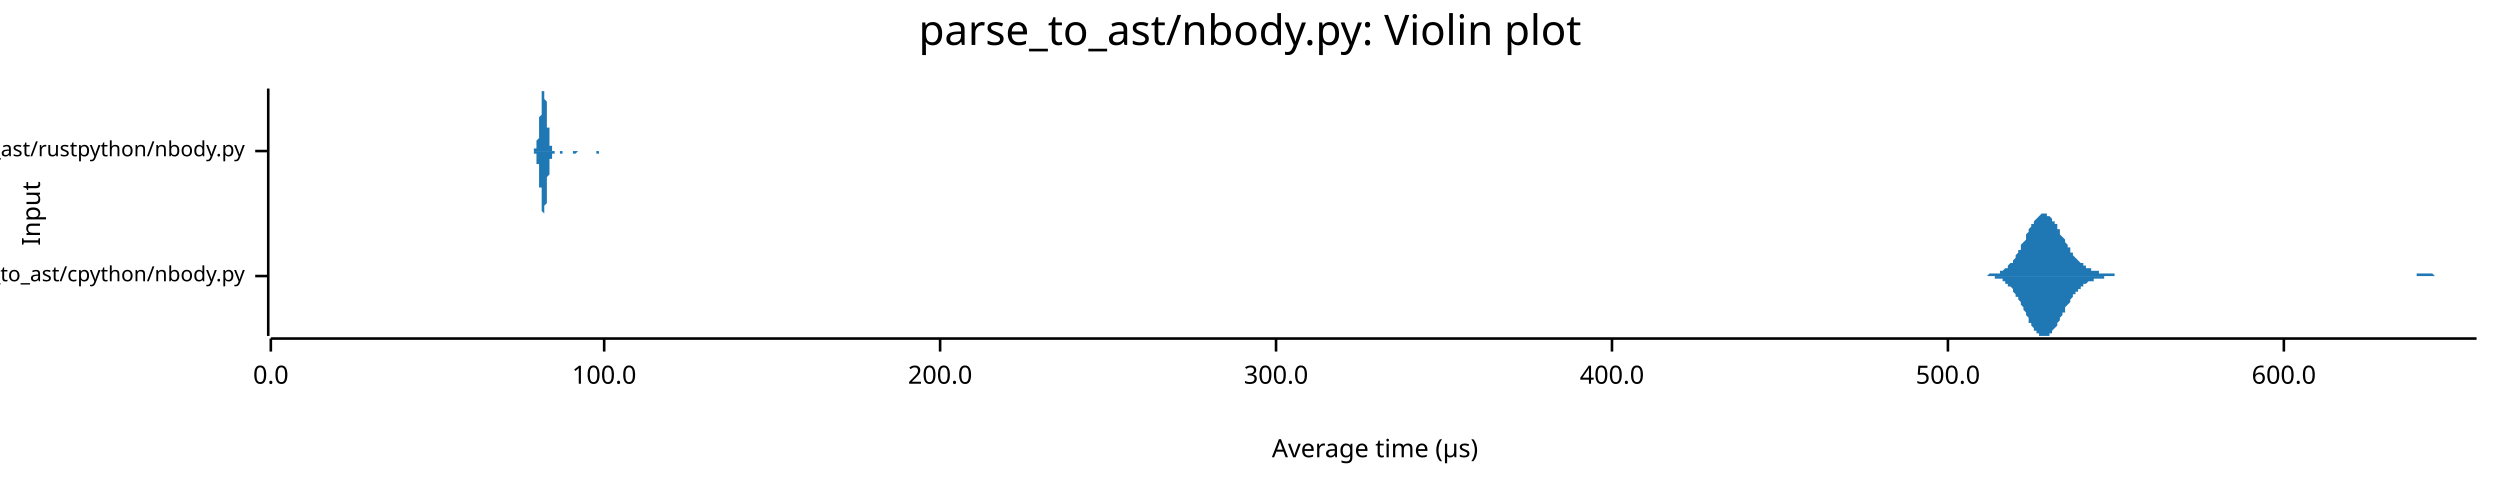
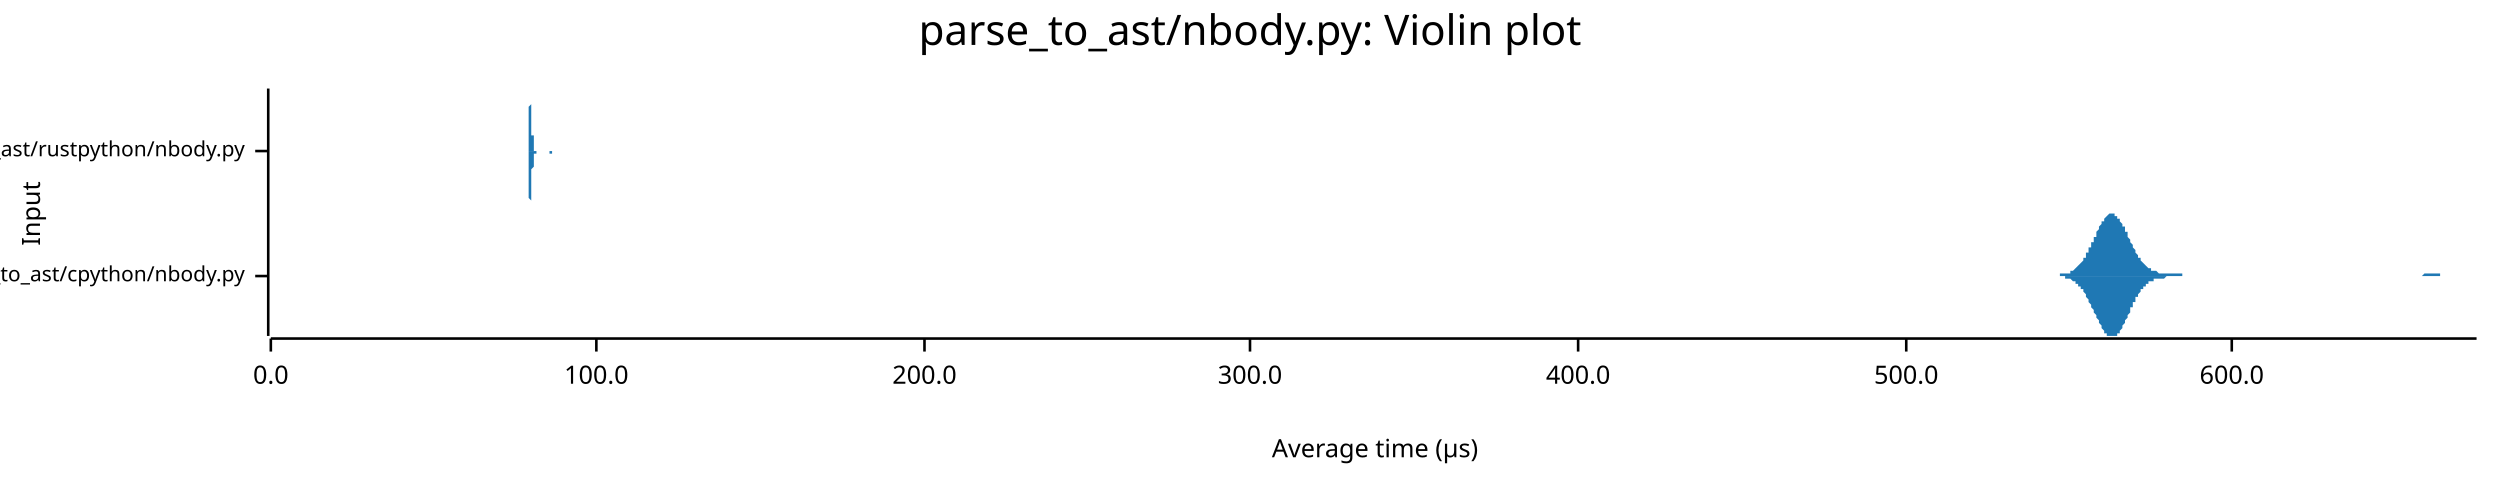
<svg xmlns="http://www.w3.org/2000/svg" width="960" height="186" viewBox="0 0 960 186">
  <text x="480" y="5" dy="0.76em" text-anchor="middle" font-family="sans-serif" font-size="16.129" opacity="1" fill="#000000">
parse_to_ast/nbody.py: Violin plot
</text>
  <text x="8" y="82" dy="0.76em" text-anchor="middle" font-family="sans-serif" font-size="9.677" opacity="1" fill="#000000" transform="rotate(270, 8, 82)">
Input
</text>
  <text x="528" y="178" dy="-0.5ex" text-anchor="middle" font-family="sans-serif" font-size="9.677" opacity="1" fill="#000000">
Average time (µs)
</text>
  <polyline fill="none" opacity="1" stroke="#000000" stroke-width="1" points="103,34 103,129 " />
  <text x="94" y="106" dy="0.5ex" text-anchor="end" font-family="sans-serif" font-size="8.065" opacity="1" fill="#000000">
parse_to_ast/cpython/nbody.py
</text>
  <polyline fill="none" opacity="1" stroke="#000000" stroke-width="1" points="98,106 103,106 " />
  <text x="94" y="58" dy="0.5ex" text-anchor="end" font-family="sans-serif" font-size="8.065" opacity="1" fill="#000000">
parse_to_ast/rustpython/nbody.py
</text>
  <polyline fill="none" opacity="1" stroke="#000000" stroke-width="1" points="98,58 103,58 " />
  <polyline fill="none" opacity="1" stroke="#000000" stroke-width="1" points="104,130 951,130 " />
  <text x="104" y="140" dy="0.76em" text-anchor="middle" font-family="sans-serif" font-size="9.677" opacity="1" fill="#000000">
0.0
</text>
  <polyline fill="none" opacity="1" stroke="#000000" stroke-width="1" points="104,130 104,135 " />
-   <text x="232" y="140" dy="0.76em" text-anchor="middle" font-family="sans-serif" font-size="9.677" opacity="1" fill="#000000">
+   <text x="229" y="140" dy="0.76em" text-anchor="middle" font-family="sans-serif" font-size="9.677" opacity="1" fill="#000000">
100.0
</text>
-   <polyline fill="none" opacity="1" stroke="#000000" stroke-width="1" points="232,130 232,135 " />
-   <text x="361" y="140" dy="0.76em" text-anchor="middle" font-family="sans-serif" font-size="9.677" opacity="1" fill="#000000">
+   <polyline fill="none" opacity="1" stroke="#000000" stroke-width="1" points="229,130 229,135 " />
+   <text x="355" y="140" dy="0.76em" text-anchor="middle" font-family="sans-serif" font-size="9.677" opacity="1" fill="#000000">
200.0
</text>
-   <polyline fill="none" opacity="1" stroke="#000000" stroke-width="1" points="361,130 361,135 " />
-   <text x="490" y="140" dy="0.76em" text-anchor="middle" font-family="sans-serif" font-size="9.677" opacity="1" fill="#000000">
+   <polyline fill="none" opacity="1" stroke="#000000" stroke-width="1" points="355,130 355,135 " />
+   <text x="480" y="140" dy="0.76em" text-anchor="middle" font-family="sans-serif" font-size="9.677" opacity="1" fill="#000000">
300.0
</text>
-   <polyline fill="none" opacity="1" stroke="#000000" stroke-width="1" points="490,130 490,135 " />
-   <text x="619" y="140" dy="0.76em" text-anchor="middle" font-family="sans-serif" font-size="9.677" opacity="1" fill="#000000">
+   <polyline fill="none" opacity="1" stroke="#000000" stroke-width="1" points="480,130 480,135 " />
+   <text x="606" y="140" dy="0.76em" text-anchor="middle" font-family="sans-serif" font-size="9.677" opacity="1" fill="#000000">
400.0
</text>
-   <polyline fill="none" opacity="1" stroke="#000000" stroke-width="1" points="619,130 619,135 " />
-   <text x="748" y="140" dy="0.76em" text-anchor="middle" font-family="sans-serif" font-size="9.677" opacity="1" fill="#000000">
+   <polyline fill="none" opacity="1" stroke="#000000" stroke-width="1" points="606,130 606,135 " />
+   <text x="732" y="140" dy="0.76em" text-anchor="middle" font-family="sans-serif" font-size="9.677" opacity="1" fill="#000000">
500.0
</text>
-   <polyline fill="none" opacity="1" stroke="#000000" stroke-width="1" points="748,130 748,135 " />
-   <text x="877" y="140" dy="0.76em" text-anchor="middle" font-family="sans-serif" font-size="9.677" opacity="1" fill="#000000">
+   <polyline fill="none" opacity="1" stroke="#000000" stroke-width="1" points="732,130 732,135 " />
+   <text x="857" y="140" dy="0.76em" text-anchor="middle" font-family="sans-serif" font-size="9.677" opacity="1" fill="#000000">
600.0
</text>
-   <polyline fill="none" opacity="1" stroke="#000000" stroke-width="1" points="877,130 877,135 " />
-   <polygon opacity="1" fill="#1F78B4" points="758,106 758,106 759,106 759,106 759,106 760,106 760,106 761,106 761,106 761,106 762,106 762,106 763,106 763,106 763,106 764,105 764,105 764,105 765,105 765,105 766,105 766,105 766,105 767,105 767,105 768,105 768,104 768,104 769,104 769,104 769,104 770,103 770,103 771,103 771,102 771,102 772,101 772,101 773,101 773,100 773,100 774,99 774,98 774,98 775,97 775,96 776,96 776,95 776,94 777,93 777,93 778,92 778,91 778,90 779,89 779,89 779,88 780,87 780,86 781,86 781,85 781,85 782,84 782,84 783,83 783,83 783,83 784,82 784,82 785,82 785,82 785,82 786,82 786,82 786,83 787,83 787,83 788,84 788,84 788,85 789,85 789,86 790,86 790,87 790,88 791,88 791,89 791,90 792,91 792,91 793,92 793,93 793,93 794,94 794,95 795,95 795,96 795,97 796,97 796,98 796,98 797,99 797,99 798,100 798,100 798,100 799,101 799,101 800,101 800,102 800,102 801,102 801,103 801,103 802,103 802,103 803,103 803,104 803,104 804,104 804,104 805,104 805,104 805,104 806,104 806,105 807,105 807,105 807,105 808,105 808,105 808,105 809,105 809,105 810,105 810,105 810,105 811,105 811,105 812,105 812,105 812,106 813,106 813,106 813,106 814,106 814,106 815,106 815,106 815,106 816,106 816,106 817,106 817,106 817,106 818,106 818,106 818,106 819,106 819,106 820,106 820,106 820,106 821,106 821,106 822,106 822,106 822,106 823,106 823,106 823,106 824,106 824,106 825,106 825,106 825,106 826,106 826,106 827,106 827,106 827,106 828,106 828,106 829,106 829,106 829,106 830,106 830,106 830,106 831,106 831,106 832,106 832,106 832,106 833,106 833,106 834,106 834,106 834,106 835,106 835,106 835,106 836,106 836,106 837,106 837,106 837,106 838,106 838,106 839,106 839,106 839,106 840,106 840,106 840,106 841,106 841,106 842,106 842,106 842,106 843,106 843,106 844,106 844,106 844,106 845,106 845,106 845,106 846,106 846,106 847,106 847,106 847,106 848,106 848,106 849,106 849,106 849,106 850,106 850,106 851,106 851,106 851,106 852,106 852,106 852,106 853,106 853,106 854,106 854,106 854,106 855,106 855,106 856,106 856,106 856,106 857,106 857,106 857,106 858,106 858,106 859,106 859,106 859,106 860,106 860,106 861,106 861,106 861,106 862,106 862,106 862,106 863,106 863,106 864,106 864,106 864,106 865,106 865,106 866,106 866,106 866,106 867,106 867,106 868,106 868,106 868,106 869,106 869,106 869,106 870,106 870,106 871,106 871,106 871,106 872,106 872,106 873,106 873,106 873,106 874,106 874,106 874,106 875,106 875,106 876,106 876,106 876,106 877,106 877,106 878,106 878,106 878,106 879,106 879,106 879,106 880,106 880,106 881,106 881,106 881,106 882,106 882,106 883,106 883,106 883,106 884,106 884,106 884,106 885,106 885,106 886,106 886,106 886,106 887,106 887,106 888,106 888,106 888,106 889,106 889,106 890,106 890,106 890,106 891,106 891,106 891,106 892,106 892,106 893,106 893,106 893,106 894,106 894,106 895,106 895,106 895,106 896,106 896,106 896,106 897,106 897,106 898,106 898,106 898,106 899,106 899,106 900,106 900,106 900,106 901,106 901,106 901,106 902,106 902,106 903,106 903,106 903,106 904,106 904,106 905,106 905,106 905,106 906,106 906,106 906,106 907,106 907,106 908,106 908,106 908,106 909,106 909,106 910,106 910,106 910,106 911,106 911,106 912,106 912,106 912,106 913,106 913,106 913,106 914,106 914,106 915,106 915,106 915,106 916,106 916,106 917,106 917,106 917,106 918,106 918,106 918,106 919,106 919,106 920,106 920,106 920,106 921,106 921,106 922,106 922,106 922,106 923,106 923,106 923,106 924,106 924,106 925,106 925,106 925,106 926,106 926,106 927,106 927,106 927,106 928,106 928,106 928,105 929,105 929,105 930,105 930,105 930,105 931,105 931,105 932,105 932,105 932,105 933,105 933,105 934,105 934,105 934,105 935,106 935,106 935,106 936,106 936,106 937,106 937,106 937,106 938,106 938,106 939,106 939,106 939,106 940,106 940,106 940,106 941,106 941,106 942,106 942,106 942,106 943,106 943,106 944,106 944,106 944,106 945,106 945,106 945,106 946,106 946,106 947,106 947,106 947,106 948,106 948,106 949,106 949,106 949,106 950,106 950,106 951,106 951,106 758,106 " />
-   <polygon opacity="1" fill="#1F78B4" points="758,106 758,106 759,106 759,106 759,106 760,106 760,106 761,106 761,106 761,106 762,106 762,106 763,106 763,106 763,106 764,106 764,106 764,106 765,106 765,106 766,106 766,106 766,107 767,107 767,107 768,107 768,107 768,107 769,107 769,108 769,108 770,108 770,109 771,109 771,109 771,110 772,110 772,110 773,111 773,111 773,112 774,113 774,113 774,114 775,114 775,115 776,116 776,117 776,117 777,118 777,119 778,120 778,121 778,121 779,122 779,123 779,124 780,124 780,125 781,126 781,126 781,127 782,127 782,128 783,128 783,129 783,129 784,129 784,129 785,129 785,129 785,129 786,129 786,129 786,129 787,129 787,128 788,128 788,127 788,127 789,126 789,126 790,125 790,124 790,124 791,123 791,122 791,122 792,121 792,120 793,120 793,119 793,118 794,117 794,117 795,116 795,116 795,115 796,114 796,114 796,113 797,113 797,112 798,112 798,111 798,111 799,111 799,110 800,110 800,110 800,109 801,109 801,109 801,109 802,108 802,108 803,108 803,108 803,108 804,108 804,107 805,107 805,107 805,107 806,107 806,107 807,107 807,107 807,107 808,107 808,106 808,106 809,106 809,106 810,106 810,106 810,106 811,106 811,106 812,106 812,106 812,106 813,106 813,106 813,106 814,106 814,106 815,106 815,106 815,106 816,106 816,106 817,106 817,106 817,106 818,106 818,106 818,106 819,106 819,106 820,106 820,106 820,106 821,106 821,106 822,106 822,106 822,106 823,106 823,106 823,106 824,106 824,106 825,106 825,106 825,106 826,106 826,106 827,106 827,106 827,106 828,106 828,106 829,106 829,106 829,106 830,106 830,106 830,106 831,106 831,106 832,106 832,106 832,106 833,106 833,106 834,106 834,106 834,106 835,106 835,106 835,106 836,106 836,106 837,106 837,106 837,106 838,106 838,106 839,106 839,106 839,106 840,106 840,106 840,106 841,106 841,106 842,106 842,106 842,106 843,106 843,106 844,106 844,106 844,106 845,106 845,106 845,106 846,106 846,106 847,106 847,106 847,106 848,106 848,106 849,106 849,106 849,106 850,106 850,106 851,106 851,106 851,106 852,106 852,106 852,106 853,106 853,106 854,106 854,106 854,106 855,106 855,106 856,106 856,106 856,106 857,106 857,106 857,106 858,106 858,106 859,106 859,106 859,106 860,106 860,106 861,106 861,106 861,106 862,106 862,106 862,106 863,106 863,106 864,106 864,106 864,106 865,106 865,106 866,106 866,106 866,106 867,106 867,106 868,106 868,106 868,106 869,106 869,106 869,106 870,106 870,106 871,106 871,106 871,106 872,106 872,106 873,106 873,106 873,106 874,106 874,106 874,106 875,106 875,106 876,106 876,106 876,106 877,106 877,106 878,106 878,106 878,106 879,106 879,106 879,106 880,106 880,106 881,106 881,106 881,106 882,106 882,106 883,106 883,106 883,106 884,106 884,106 884,106 885,106 885,106 886,106 886,106 886,106 887,106 887,106 888,106 888,106 888,106 889,106 889,106 890,106 890,106 890,106 891,106 891,106 891,106 892,106 892,106 893,106 893,106 893,106 894,106 894,106 895,106 895,106 895,106 896,106 896,106 896,106 897,106 897,106 898,106 898,106 898,106 899,106 899,106 900,106 900,106 900,106 901,106 901,106 901,106 902,106 902,106 903,106 903,106 903,106 904,106 904,106 905,106 905,106 905,106 906,106 906,106 906,106 907,106 907,106 908,106 908,106 908,106 909,106 909,106 910,106 910,106 910,106 911,106 911,106 912,106 912,106 912,106 913,106 913,106 913,106 914,106 914,106 915,106 915,106 915,106 916,106 916,106 917,106 917,106 917,106 918,106 918,106 918,106 919,106 919,106 920,106 920,106 920,106 921,106 921,106 922,106 922,106 922,106 923,106 923,106 923,106 924,106 924,106 925,106 925,106 925,106 926,106 926,106 927,106 927,106 927,106 928,106 928,106 928,106 929,106 929,106 930,106 930,106 930,106 931,106 931,106 932,106 932,106 932,106 933,106 933,106 934,106 934,106 934,106 935,106 935,106 935,106 936,106 936,106 937,106 937,106 937,106 938,106 938,106 939,106 939,106 939,106 940,106 940,106 940,106 941,106 941,106 942,106 942,106 942,106 943,106 943,106 944,106 944,106 944,106 945,106 945,106 945,106 946,106 946,106 947,106 947,106 947,106 948,106 948,106 949,106 949,106 949,106 950,106 950,106 951,106 951,106 758,106 " />
-   <polygon opacity="1" fill="#1F78B4" points="204,58 204,58 204,58 204,58 204,58 204,58 204,58 204,58 204,58 205,58 205,58 205,58 205,58 205,58 205,58 205,58 205,58 205,58 205,58 205,58 205,58 205,58 205,58 205,58 205,58 205,57 206,57 206,57 206,57 206,57 206,57 206,57 206,57 206,56 206,56 206,56 206,56 206,55 206,55 206,55 206,55 206,54 206,54 207,53 207,53 207,53 207,52 207,52 207,51 207,51 207,50 207,50 207,49 207,49 207,48 207,47 207,47 207,46 207,45 207,45 208,44 208,43 208,43 208,42 208,41 208,41 208,40 208,40 208,39 208,38 208,38 208,37 208,37 208,36 208,36 208,36 208,35 208,35 209,35 209,35 209,35 209,35 209,34 209,35 209,35 209,35 209,35 209,35 209,35 209,36 209,36 209,37 209,37 209,37 209,38 210,39 210,39 210,40 210,40 210,41 210,42 210,42 210,43 210,44 210,44 210,45 210,46 210,46 210,47 210,48 210,48 210,49 211,49 211,50 211,50 211,51 211,52 211,52 211,52 211,53 211,53 211,54 211,54 211,54 211,55 211,55 211,55 211,55 211,56 212,56 212,56 212,56 212,57 212,57 212,57 212,57 212,57 212,57 212,57 212,57 212,57 212,58 212,58 212,58 212,58 212,58 213,58 213,58 213,58 213,58 213,58 213,58 213,58 213,58 213,58 213,58 213,58 213,58 213,58 213,58 213,58 213,58 213,58 213,58 214,58 214,58 214,58 214,58 214,58 214,58 214,58 214,58 214,58 214,58 214,58 214,58 214,58 214,58 214,58 214,58 214,58 215,58 215,58 215,58 215,58 215,58 215,58 215,58 215,58 215,58 215,58 215,58 215,58 215,58 215,58 215,58 215,58 215,58 216,58 216,58 216,58 216,58 216,58 216,58 216,58 216,58 216,58 216,58 216,58 216,58 216,58 216,58 216,58 216,58 216,58 217,58 217,58 217,58 217,58 217,58 217,58 217,58 217,58 217,58 217,58 217,58 217,58 217,58 217,58 217,58 217,58 217,58 218,58 218,58 218,58 218,58 218,58 218,58 218,58 218,58 218,58 218,58 218,58 218,58 218,58 218,58 218,58 218,58 218,58 218,58 219,58 219,58 219,58 219,58 219,58 219,58 219,58 219,58 219,58 219,58 219,58 219,58 219,58 219,58 219,58 219,58 219,58 220,58 220,58 220,58 220,58 220,58 220,58 220,58 220,58 220,58 220,58 220,58 220,58 220,58 220,58 220,58 220,58 220,58 221,58 221,58 221,58 221,58 221,58 221,58 221,58 221,58 221,58 221,58 221,58 221,58 221,58 221,58 221,58 221,58 221,58 222,58 222,58 222,58 222,58 222,58 222,58 222,58 222,58 222,58 222,58 222,58 222,58 222,58 222,58 222,58 222,58 222,58 222,58 223,58 223,58 223,58 223,58 223,58 223,58 223,58 223,58 223,58 223,58 223,58 223,58 223,58 223,58 223,58 223,58 223,58 224,58 224,58 224,58 224,58 224,58 224,58 224,58 224,58 224,58 224,58 224,58 224,58 224,58 224,58 224,58 224,58 224,58 225,58 225,58 225,58 225,58 225,58 225,58 225,58 225,58 225,58 225,58 225,58 225,58 225,58 225,58 225,58 225,58 225,58 226,58 226,58 226,58 226,58 226,58 226,58 226,58 226,58 226,58 226,58 226,58 226,58 226,58 226,58 226,58 226,58 226,58 227,58 227,58 227,58 227,58 227,58 227,58 227,58 227,58 227,58 227,58 227,58 227,58 227,58 227,58 227,58 227,58 227,58 227,58 228,58 228,58 228,58 228,58 228,58 228,58 228,58 228,58 228,58 228,58 228,58 228,58 228,58 228,58 228,58 228,58 228,58 229,58 229,58 229,58 229,58 229,58 229,58 229,58 229,58 229,58 229,58 229,58 229,58 229,58 229,58 229,58 229,58 229,58 230,58 230,58 230,58 230,58 230,58 230,58 230,58 230,58 230,58 230,58 230,58 230,58 230,58 230,58 230,58 230,58 230,58 231,58 231,58 231,58 231,58 231,58 231,58 231,58 231,58 231,58 231,58 231,58 231,58 231,58 231,58 231,58 231,58 231,58 232,58 232,58 232,58 232,58 232,58 232,58 232,58 232,58 232,58 232,58 232,58 232,58 232,58 232,58 232,58 232,58 232,58 232,58 233,58 233,58 233,58 233,58 233,58 233,58 233,58 233,58 233,58 233,58 204,58 " />
-   <polygon opacity="1" fill="#1F78B4" points="204,58 204,58 204,58 204,58 204,58 204,58 204,58 204,58 204,58 205,58 205,58 205,58 205,58 205,58 205,58 205,58 205,58 205,59 205,59 205,59 205,59 205,59 205,59 205,59 205,59 205,59 206,59 206,59 206,59 206,59 206,60 206,60 206,60 206,60 206,60 206,61 206,61 206,61 206,61 206,62 206,62 206,62 206,63 207,63 207,63 207,64 207,64 207,65 207,65 207,66 207,66 207,67 207,67 207,68 207,69 207,69 207,70 207,70 207,71 207,72 208,72 208,73 208,74 208,74 208,75 208,76 208,76 208,77 208,77 208,78 208,79 208,79 208,80 208,80 208,80 208,81 208,81 208,81 209,82 209,82 209,82 209,82 209,82 209,82 209,82 209,82 209,82 209,81 209,81 209,81 209,80 209,80 209,80 209,79 209,79 210,78 210,77 210,77 210,76 210,76 210,75 210,74 210,74 210,73 210,72 210,72 210,71 210,70 210,70 210,69 210,68 210,68 211,67 211,67 211,66 211,65 211,65 211,65 211,64 211,64 211,63 211,63 211,62 211,62 211,62 211,62 211,61 211,61 211,61 212,61 212,60 212,60 212,60 212,60 212,60 212,60 212,59 212,59 212,59 212,59 212,59 212,59 212,59 212,59 212,59 212,59 213,59 213,59 213,59 213,59 213,59 213,59 213,58 213,58 213,58 213,58 213,58 213,58 213,58 213,58 213,58 213,58 213,58 213,58 214,58 214,58 214,58 214,58 214,58 214,58 214,58 214,58 214,58 214,58 214,58 214,58 214,58 214,58 214,58 214,58 214,58 215,58 215,58 215,58 215,58 215,58 215,58 215,58 215,58 215,58 215,58 215,58 215,58 215,59 215,59 215,59 215,59 215,59 216,59 216,59 216,59 216,59 216,59 216,59 216,59 216,59 216,59 216,59 216,59 216,59 216,59 216,58 216,58 216,58 216,58 217,58 217,58 217,58 217,58 217,58 217,58 217,58 217,58 217,58 217,58 217,58 217,58 217,58 217,58 217,58 217,58 217,58 218,58 218,58 218,58 218,58 218,58 218,58 218,58 218,58 218,58 218,58 218,58 218,58 218,58 218,58 218,58 218,58 218,58 218,58 219,58 219,58 219,58 219,58 219,58 219,58 219,58 219,58 219,58 219,58 219,58 219,58 219,58 219,58 219,58 219,58 219,58 220,58 220,58 220,58 220,58 220,58 220,58 220,58 220,58 220,58 220,58 220,58 220,58 220,58 220,58 220,58 220,58 220,59 221,59 221,59 221,59 221,59 221,59 221,59 221,59 221,59 221,59 221,59 221,59 221,59 221,59 221,59 221,59 221,59 221,59 222,58 222,58 222,58 222,58 222,58 222,58 222,58 222,58 222,58 222,58 222,58 222,58 222,58 222,58 222,58 222,58 222,58 222,58 223,58 223,58 223,58 223,58 223,58 223,58 223,58 223,58 223,58 223,58 223,58 223,58 223,58 223,58 223,58 223,58 223,58 224,58 224,58 224,58 224,58 224,58 224,58 224,58 224,58 224,58 224,58 224,58 224,58 224,58 224,58 224,58 224,58 224,58 225,58 225,58 225,58 225,58 225,58 225,58 225,58 225,58 225,58 225,58 225,58 225,58 225,58 225,58 225,58 225,58 225,58 226,58 226,58 226,58 226,58 226,58 226,58 226,58 226,58 226,58 226,58 226,58 226,58 226,58 226,58 226,58 226,58 226,58 227,58 227,58 227,58 227,58 227,58 227,58 227,58 227,58 227,58 227,58 227,58 227,58 227,58 227,58 227,58 227,58 227,58 227,58 228,58 228,58 228,58 228,58 228,58 228,58 228,58 228,58 228,58 228,58 228,58 228,58 228,58 228,58 228,58 228,58 228,58 229,58 229,58 229,58 229,58 229,58 229,58 229,58 229,58 229,58 229,58 229,58 229,58 229,59 229,59 229,59 229,59 229,59 230,59 230,59 230,59 230,59 230,59 230,59 230,59 230,59 230,59 230,59 230,59 230,59 230,59 230,58 230,58 230,58 230,58 231,58 231,58 231,58 231,58 231,58 231,58 231,58 231,58 231,58 231,58 231,58 231,58 231,58 231,58 231,58 231,58 231,58 232,58 232,58 232,58 232,58 232,58 232,58 232,58 232,58 232,58 232,58 232,58 232,58 232,58 232,58 232,58 232,58 232,58 232,58 233,58 233,58 233,58 233,58 233,58 233,58 233,58 233,58 233,58 233,58 204,58 " />
+   <polyline fill="none" opacity="1" stroke="#000000" stroke-width="1" points="857,130 857,135 " />
+   <polygon opacity="1" fill="#1F78B4" points="784,106 784,106 785,106 785,106 785,106 786,106 786,106 786,106 787,106 787,106 787,106 788,106 788,106 788,106 789,106 789,106 789,106 790,106 790,106 790,106 791,106 791,105 791,105 792,105 792,105 792,105 793,105 793,105 793,105 794,105 794,105 794,105 795,105 795,104 795,104 796,104 796,104 796,104 797,103 797,103 797,103 798,102 798,102 798,102 799,101 799,101 799,101 800,100 800,100 800,99 801,99 801,98 801,97 802,97 802,96 802,95 803,95 803,94 803,93 804,93 804,92 804,91 805,91 805,90 805,89 806,88 806,88 806,87 807,86 807,86 807,85 808,85 808,84 808,84 809,83 809,83 809,83 810,82 810,82 810,82 811,82 811,82 811,82 812,82 812,82 812,83 813,83 813,83 813,84 814,84 814,84 814,85 815,86 815,86 815,87 816,87 816,88 816,89 817,89 817,90 817,91 818,92 818,92 818,93 819,94 819,94 819,95 820,96 820,96 820,97 821,98 821,98 821,99 822,99 822,100 822,100 823,101 823,101 823,101 824,102 824,102 824,102 825,103 825,103 825,103 826,103 826,104 826,104 827,104 827,104 827,104 828,104 828,104 828,104 829,105 829,105 829,105 830,105 830,105 830,105 831,105 831,105 831,105 832,105 832,105 832,105 833,105 833,105 833,105 834,105 834,105 834,105 835,105 835,105 835,105 836,105 836,105 836,105 837,105 837,105 837,105 838,105 838,106 838,106 839,106 839,106 839,106 840,106 840,106 840,106 841,106 841,106 841,106 842,106 842,106 842,106 843,106 843,106 843,106 844,106 844,106 844,106 845,106 845,106 845,106 846,106 846,106 846,106 847,106 847,106 847,106 848,106 848,106 848,106 849,106 849,106 849,106 850,106 850,106 850,106 851,106 851,106 851,106 852,106 852,106 852,106 853,106 853,106 853,106 854,106 854,106 854,106 855,106 855,106 855,106 856,106 856,106 856,106 857,106 857,106 857,106 858,106 858,106 858,106 859,106 859,106 859,106 860,106 860,106 860,106 861,106 861,106 861,106 862,106 862,106 862,106 863,106 863,106 863,106 864,106 864,106 864,106 865,106 865,106 865,106 866,106 866,106 866,106 867,106 867,106 867,106 868,106 868,106 868,106 869,106 869,106 869,106 870,106 870,106 870,106 871,106 871,106 871,106 872,106 872,106 872,106 873,106 873,106 873,106 874,106 874,106 874,106 875,106 875,106 875,106 876,106 876,106 876,106 877,106 877,106 877,106 878,106 878,106 878,106 879,106 879,106 879,106 880,106 880,106 880,106 881,106 881,106 881,106 882,106 882,106 882,106 883,106 883,106 883,106 884,106 884,106 884,106 885,106 885,106 885,106 886,106 886,106 886,106 887,106 887,106 887,106 888,106 888,106 888,106 889,106 889,106 889,106 890,106 890,106 890,106 891,106 891,106 891,106 892,106 892,106 892,106 893,106 893,106 893,106 894,106 894,106 894,106 895,106 895,106 895,106 896,106 896,106 896,106 897,106 897,106 897,106 898,106 898,106 898,106 899,106 899,106 899,106 900,106 900,106 900,106 901,106 901,106 901,106 902,106 902,106 902,106 903,106 903,106 903,106 904,106 904,106 904,106 905,106 905,106 905,106 906,106 906,106 906,106 907,106 907,106 907,106 908,106 908,106 908,106 909,106 909,106 909,106 910,106 910,106 910,106 911,106 911,106 911,106 912,106 912,106 912,106 913,106 913,106 913,106 914,106 914,106 914,106 915,106 915,106 915,106 916,106 916,106 916,106 917,106 917,106 917,106 918,106 918,106 918,106 919,106 919,106 919,106 920,106 920,106 920,106 921,106 921,106 921,106 922,106 922,106 922,106 923,106 923,106 923,106 924,106 924,106 924,106 925,106 925,106 925,106 926,106 926,106 926,106 927,106 927,106 927,106 928,106 928,106 928,106 929,106 929,106 929,106 930,106 930,106 930,106 931,105 931,105 931,105 932,105 932,105 932,105 933,105 933,105 933,105 934,105 934,105 934,105 935,105 935,105 935,105 936,105 936,105 936,105 937,105 937,106 937,106 938,106 938,106 938,106 939,106 939,106 939,106 940,106 940,106 940,106 941,106 941,106 941,106 942,106 942,106 942,106 943,106 943,106 943,106 944,106 944,106 944,106 945,106 945,106 945,106 946,106 946,106 946,106 947,106 947,106 947,106 948,106 948,106 948,106 949,106 949,106 949,106 950,106 950,106 951,106 951,106 784,106 " />
+   <polygon opacity="1" fill="#1F78B4" points="784,106 784,106 785,106 785,106 785,106 786,106 786,106 786,106 787,106 787,106 787,106 788,106 788,106 788,106 789,106 789,106 789,106 790,106 790,106 790,106 791,106 791,106 791,106 792,106 792,106 792,106 793,106 793,106 793,107 794,107 794,107 794,107 795,107 795,107 795,107 796,108 796,108 796,108 797,108 797,108 797,109 798,109 798,109 798,110 799,110 799,111 799,111 800,111 800,112 800,112 801,113 801,114 801,114 802,115 802,115 802,116 803,117 803,117 803,118 804,119 804,119 804,120 805,121 805,122 805,122 806,123 806,124 806,124 807,125 807,126 807,126 808,127 808,127 808,128 809,128 809,129 809,129 810,129 810,129 810,129 811,129 811,129 811,129 812,129 812,129 812,129 813,129 813,128 813,128 814,128 814,127 814,127 815,126 815,125 815,125 816,124 816,123 816,123 817,122 817,121 817,121 818,120 818,119 818,118 819,118 819,117 819,116 820,116 820,115 820,114 821,114 821,113 821,113 822,112 822,112 822,111 823,111 823,110 823,110 824,110 824,109 824,109 825,109 825,109 825,108 826,108 826,108 826,108 827,108 827,107 827,107 828,107 828,107 828,107 829,107 829,107 829,107 830,107 830,107 830,107 831,107 831,107 831,107 832,106 832,106 832,106 833,106 833,106 833,106 834,106 834,106 834,106 835,106 835,106 835,106 836,106 836,106 836,106 837,106 837,106 837,106 838,106 838,106 838,106 839,106 839,106 839,106 840,106 840,106 840,106 841,106 841,106 841,106 842,106 842,106 842,106 843,106 843,106 843,106 844,106 844,106 844,106 845,106 845,106 845,106 846,106 846,106 846,106 847,106 847,106 847,106 848,106 848,106 848,106 849,106 849,106 849,106 850,106 850,106 850,106 851,106 851,106 851,106 852,106 852,106 852,106 853,106 853,106 853,106 854,106 854,106 854,106 855,106 855,106 855,106 856,106 856,106 856,106 857,106 857,106 857,106 858,106 858,106 858,106 859,106 859,106 859,106 860,106 860,106 860,106 861,106 861,106 861,106 862,106 862,106 862,106 863,106 863,106 863,106 864,106 864,106 864,106 865,106 865,106 865,106 866,106 866,106 866,106 867,106 867,106 867,106 868,106 868,106 868,106 869,106 869,106 869,106 870,106 870,106 870,106 871,106 871,106 871,106 872,106 872,106 872,106 873,106 873,106 873,106 874,106 874,106 874,106 875,106 875,106 875,106 876,106 876,106 876,106 877,106 877,106 877,106 878,106 878,106 878,106 879,106 879,106 879,106 880,106 880,106 880,106 881,106 881,106 881,106 882,106 882,106 882,106 883,106 883,106 883,106 884,106 884,106 884,106 885,106 885,106 885,106 886,106 886,106 886,106 887,106 887,106 887,106 888,106 888,106 888,106 889,106 889,106 889,106 890,106 890,106 890,106 891,106 891,106 891,106 892,106 892,106 892,106 893,106 893,106 893,106 894,106 894,106 894,106 895,106 895,106 895,106 896,106 896,106 896,106 897,106 897,106 897,106 898,106 898,106 898,106 899,106 899,106 899,106 900,106 900,106 900,106 901,106 901,106 901,106 902,106 902,106 902,106 903,106 903,106 903,106 904,106 904,106 904,106 905,106 905,106 905,106 906,106 906,106 906,106 907,106 907,106 907,106 908,106 908,106 908,106 909,106 909,106 909,106 910,106 910,106 910,106 911,106 911,106 911,106 912,106 912,106 912,106 913,106 913,106 913,106 914,106 914,106 914,106 915,106 915,106 915,106 916,106 916,106 916,106 917,106 917,106 917,106 918,106 918,106 918,106 919,106 919,106 919,106 920,106 920,106 920,106 921,106 921,106 921,106 922,106 922,106 922,106 923,106 923,106 923,106 924,106 924,106 924,106 925,106 925,106 925,106 926,106 926,106 926,106 927,106 927,106 927,106 928,106 928,106 928,106 929,106 929,106 929,106 930,106 930,106 930,106 931,106 931,106 931,106 932,106 932,106 932,106 933,106 933,106 933,106 934,106 934,106 934,106 935,106 935,106 935,106 936,106 936,106 936,106 937,106 937,106 937,106 938,106 938,106 938,106 939,106 939,106 939,106 940,106 940,106 940,106 941,106 941,106 941,106 942,106 942,106 942,106 943,106 943,106 943,106 944,106 944,106 944,106 945,106 945,106 945,106 946,106 946,106 946,106 947,106 947,106 947,106 948,106 948,106 948,106 949,106 949,106 949,106 950,106 950,106 951,106 951,106 784,106 " />
+   <polygon opacity="1" fill="#1F78B4" points="202,58 202,58 202,58 203,58 203,58 203,58 203,58 203,58 203,58 203,58 203,58 203,58 203,58 203,58 203,58 203,58 203,58 203,58 203,57 203,57 203,57 203,57 203,57 203,57 203,56 203,56 203,56 203,56 203,55 203,55 203,55 203,54 203,54 203,53 203,53 203,52 203,52 203,51 203,51 203,50 203,49 203,49 203,48 203,47 203,47 203,46 203,45 203,44 203,44 203,43 203,42 203,41 203,41 204,40 204,39 204,39 204,38 204,37 204,37 204,36 204,36 204,36 204,35 204,35 204,35 204,35 204,35 204,34 204,35 204,35 204,35 204,35 204,35 204,35 204,36 204,36 204,37 204,37 204,38 204,38 204,39 204,39 204,40 204,40 204,41 204,42 204,42 204,43 204,44 204,44 204,45 204,46 204,46 204,47 204,47 204,48 204,49 204,49 204,50 204,50 204,51 204,51 204,52 205,52 205,52 205,53 205,53 205,54 205,54 205,54 205,54 205,55 205,55 205,55 205,55 205,56 205,56 205,56 205,56 205,56 205,57 205,57 205,57 205,57 205,57 205,57 205,57 205,57 205,57 205,57 205,57 205,57 205,58 205,58 205,58 205,58 205,58 205,58 205,58 205,58 205,58 205,58 205,58 205,58 205,58 205,58 205,58 205,58 205,58 205,58 205,58 205,58 205,58 206,58 206,58 206,58 206,58 206,58 206,58 206,58 206,58 206,58 206,58 206,58 206,58 206,58 206,58 206,58 206,58 206,58 206,58 206,58 206,58 206,58 206,58 206,58 206,58 206,58 206,58 206,58 206,58 206,58 206,58 206,58 206,58 206,58 206,58 206,58 206,58 206,58 206,58 206,58 206,58 206,58 206,58 206,58 206,58 206,58 206,58 206,58 206,58 206,58 206,58 207,58 207,58 207,58 207,58 207,58 207,58 207,58 207,58 207,58 207,58 207,58 207,58 207,58 207,58 207,58 207,58 207,58 207,58 207,58 207,58 207,58 207,58 207,58 207,58 207,58 207,58 207,58 207,58 207,58 207,58 207,58 207,58 207,58 207,58 207,58 207,58 207,58 207,58 207,58 207,58 207,58 207,58 207,58 207,58 207,58 207,58 207,58 207,58 207,58 207,58 208,58 208,58 208,58 208,58 208,58 208,58 208,58 208,58 208,58 208,58 208,58 208,58 208,58 208,58 208,58 208,58 208,58 208,58 208,58 208,58 208,58 208,58 208,58 208,58 208,58 208,58 208,58 208,58 208,58 208,58 208,58 208,58 208,58 208,58 208,58 208,58 208,58 208,58 208,58 208,58 208,58 208,58 208,58 208,58 208,58 208,58 208,58 208,58 208,58 209,58 209,58 209,58 209,58 209,58 209,58 209,58 209,58 209,58 209,58 209,58 209,58 209,58 209,58 209,58 209,58 209,58 209,58 209,58 209,58 209,58 209,58 209,58 209,58 209,58 209,58 209,58 209,58 209,58 209,58 209,58 209,58 209,58 209,58 209,58 209,58 209,58 209,58 209,58 209,58 209,58 209,58 209,58 209,58 209,58 209,58 209,58 209,58 209,58 209,58 210,58 210,58 210,58 210,58 210,58 210,58 210,58 210,58 210,58 210,58 210,58 210,58 210,58 210,58 210,58 210,58 210,58 210,58 210,58 210,58 210,58 210,58 210,58 210,58 210,58 210,58 210,58 210,58 210,58 210,58 210,58 210,58 210,58 210,58 210,58 210,58 210,58 210,58 210,58 210,58 210,58 210,58 210,58 210,58 210,58 210,58 210,58 210,58 210,58 210,58 211,58 211,58 211,58 211,58 211,58 211,58 211,58 211,58 211,58 211,58 211,58 211,58 211,58 211,58 211,58 211,58 211,58 211,58 211,58 211,58 211,58 211,58 211,58 211,58 211,58 211,58 211,58 211,58 211,58 211,58 211,58 211,58 211,58 211,58 211,58 211,58 211,58 211,58 211,58 211,58 211,58 211,58 211,58 211,58 211,58 211,58 211,58 211,58 211,58 211,58 212,58 212,58 212,58 212,58 212,58 212,58 212,58 212,58 212,58 212,58 212,58 212,58 212,58 212,58 212,58 212,58 212,58 212,58 212,58 212,58 212,58 212,58 212,58 212,58 212,58 212,58 212,58 212,58 212,58 212,58 212,58 212,58 212,58 212,58 212,58 212,58 212,58 212,58 212,58 212,58 212,58 212,58 212,58 212,58 212,58 212,58 212,58 212,58 212,58 202,58 " />
+   <polygon opacity="1" fill="#1F78B4" points="202,58 202,58 202,58 203,58 203,58 203,58 203,58 203,58 203,58 203,58 203,59 203,59 203,59 203,59 203,59 203,59 203,59 203,59 203,59 203,59 203,59 203,60 203,60 203,60 203,60 203,60 203,61 203,61 203,61 203,62 203,62 203,62 203,63 203,63 203,64 203,64 203,65 203,65 203,66 203,66 203,67 203,68 203,68 203,69 203,70 203,71 203,71 203,72 203,73 203,74 203,74 203,75 203,76 204,77 204,77 204,78 204,78 204,79 204,80 204,80 204,80 204,81 204,81 204,81 204,82 204,82 204,82 204,82 204,82 204,82 204,82 204,82 204,81 204,81 204,81 204,80 204,80 204,79 204,79 204,78 204,78 204,77 204,77 204,76 204,75 204,75 204,74 204,73 204,73 204,72 204,72 204,71 204,70 204,70 204,69 204,68 204,68 204,67 204,67 204,66 204,66 204,65 204,65 205,64 205,64 205,64 205,63 205,63 205,63 205,62 205,62 205,62 205,61 205,61 205,61 205,61 205,61 205,60 205,60 205,60 205,60 205,60 205,60 205,60 205,60 205,59 205,59 205,59 205,59 205,59 205,59 205,59 205,59 205,59 205,59 205,59 205,59 205,59 205,59 205,59 205,59 205,59 205,59 205,59 205,59 205,59 205,59 205,59 205,59 205,59 205,59 205,59 205,59 206,59 206,59 206,59 206,59 206,59 206,59 206,59 206,59 206,59 206,59 206,59 206,59 206,59 206,59 206,59 206,59 206,59 206,59 206,59 206,59 206,59 206,59 206,59 206,59 206,59 206,59 206,59 206,59 206,59 206,58 206,58 206,58 206,58 206,58 206,58 206,58 206,58 206,58 206,58 206,58 206,58 206,58 206,58 206,58 206,58 206,58 206,58 206,58 206,58 206,58 207,58 207,58 207,58 207,58 207,58 207,58 207,58 207,58 207,58 207,58 207,58 207,58 207,58 207,58 207,58 207,58 207,58 207,58 207,58 207,58 207,58 207,58 207,58 207,58 207,58 207,58 207,58 207,58 207,58 207,58 207,58 207,58 207,58 207,58 207,58 207,58 207,58 207,58 207,58 207,58 207,58 207,58 207,58 207,58 207,58 207,58 207,58 207,58 207,58 207,58 208,58 208,58 208,58 208,58 208,58 208,58 208,58 208,58 208,58 208,58 208,58 208,58 208,58 208,58 208,58 208,58 208,58 208,58 208,58 208,58 208,58 208,58 208,58 208,58 208,58 208,58 208,58 208,58 208,58 208,58 208,58 208,58 208,58 208,58 208,58 208,58 208,58 208,58 208,58 208,58 208,58 208,58 208,58 208,58 208,58 208,58 208,58 208,58 208,58 209,58 209,58 209,58 209,58 209,58 209,58 209,58 209,58 209,58 209,58 209,58 209,58 209,58 209,58 209,58 209,58 209,58 209,58 209,58 209,58 209,58 209,58 209,58 209,58 209,58 209,58 209,58 209,58 209,58 209,58 209,58 209,58 209,58 209,58 209,58 209,58 209,58 209,58 209,58 209,58 209,58 209,58 209,58 209,58 209,58 209,58 209,58 209,58 209,58 209,58 210,58 210,58 210,58 210,58 210,58 210,58 210,58 210,58 210,58 210,58 210,58 210,58 210,58 210,58 210,58 210,58 210,58 210,58 210,58 210,58 210,58 210,58 210,58 210,58 210,58 210,58 210,58 210,58 210,58 210,58 210,58 210,58 210,58 210,58 210,58 210,58 210,58 210,58 210,58 210,58 210,58 210,58 210,58 210,58 210,58 210,58 210,58 210,58 210,58 210,58 211,58 211,58 211,58 211,58 211,58 211,58 211,58 211,58 211,58 211,58 211,58 211,58 211,58 211,58 211,58 211,58 211,58 211,58 211,58 211,58 211,58 211,58 211,58 211,58 211,58 211,58 211,58 211,58 211,58 211,58 211,58 211,58 211,58 211,58 211,58 211,58 211,59 211,59 211,59 211,59 211,59 211,59 211,59 211,59 211,59 211,59 211,59 211,59 211,59 211,59 212,59 212,59 212,59 212,59 212,59 212,58 212,58 212,58 212,58 212,58 212,58 212,58 212,58 212,58 212,58 212,58 212,58 212,58 212,58 212,58 212,58 212,58 212,58 212,58 212,58 212,58 212,58 212,58 212,58 212,58 212,58 212,58 212,58 212,58 212,58 212,58 212,58 212,58 212,58 212,58 212,58 212,58 212,58 212,58 212,58 212,58 212,58 212,58 212,58 202,58 " />
</svg>
